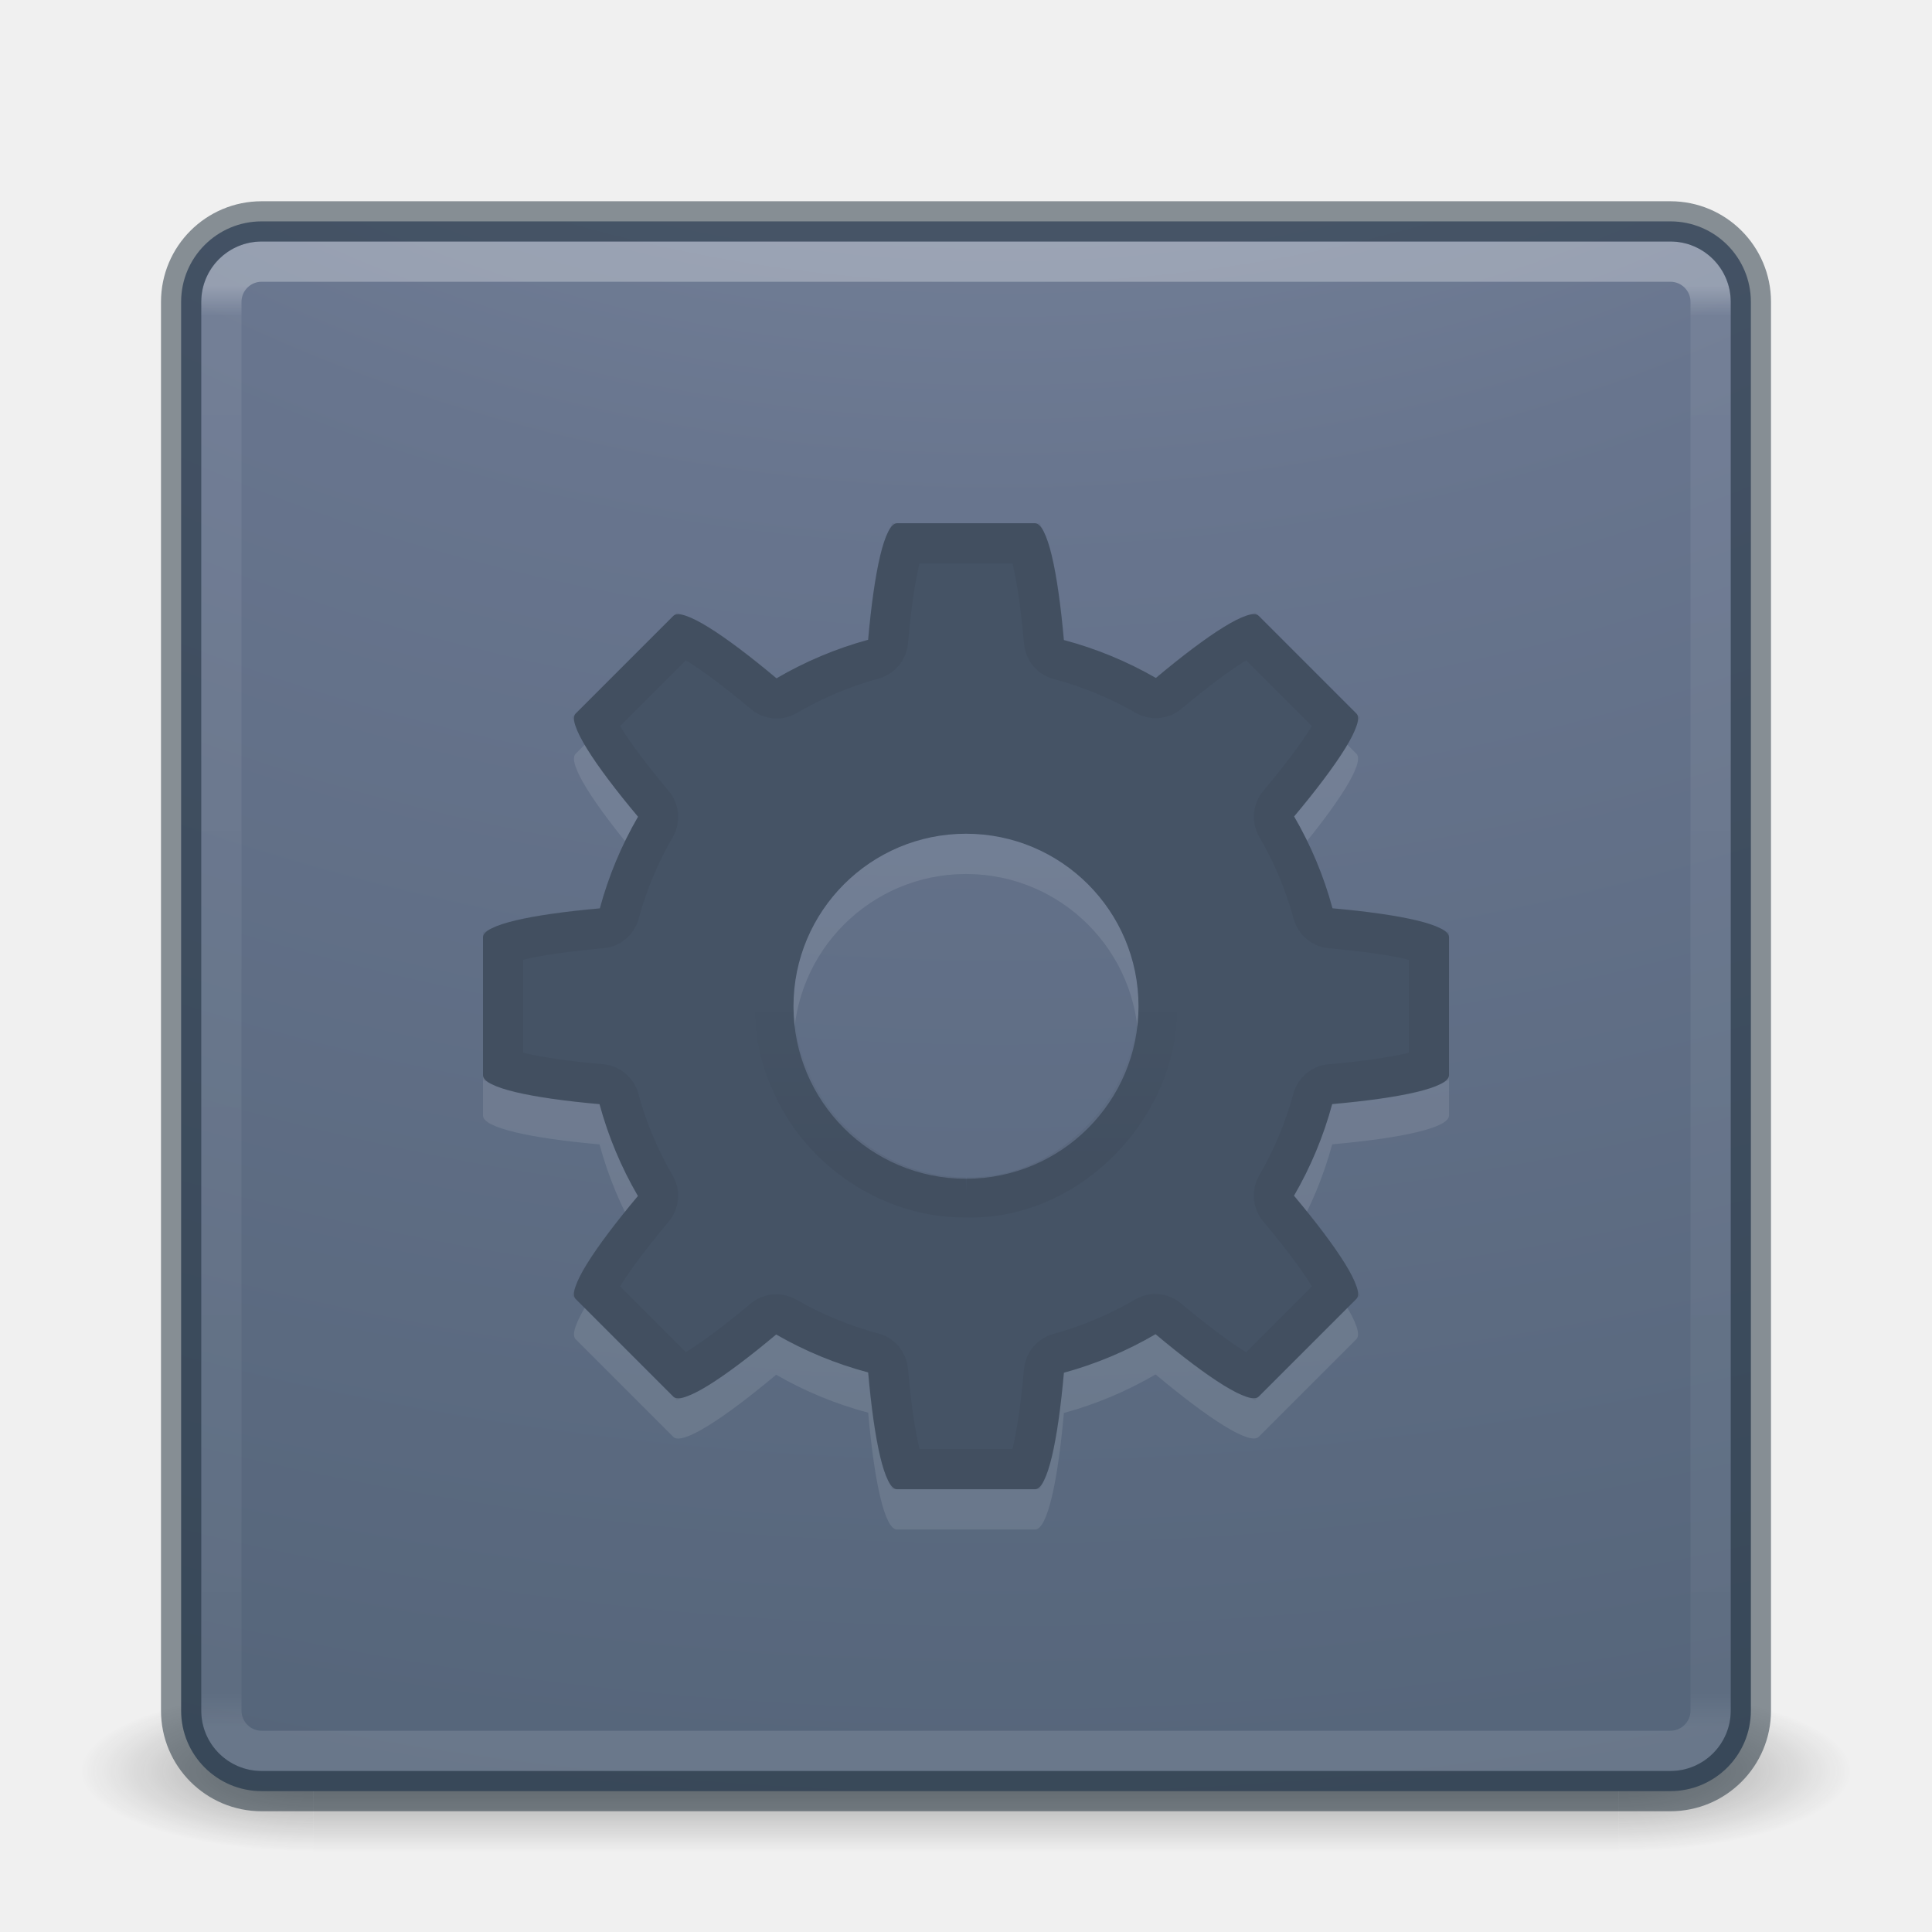
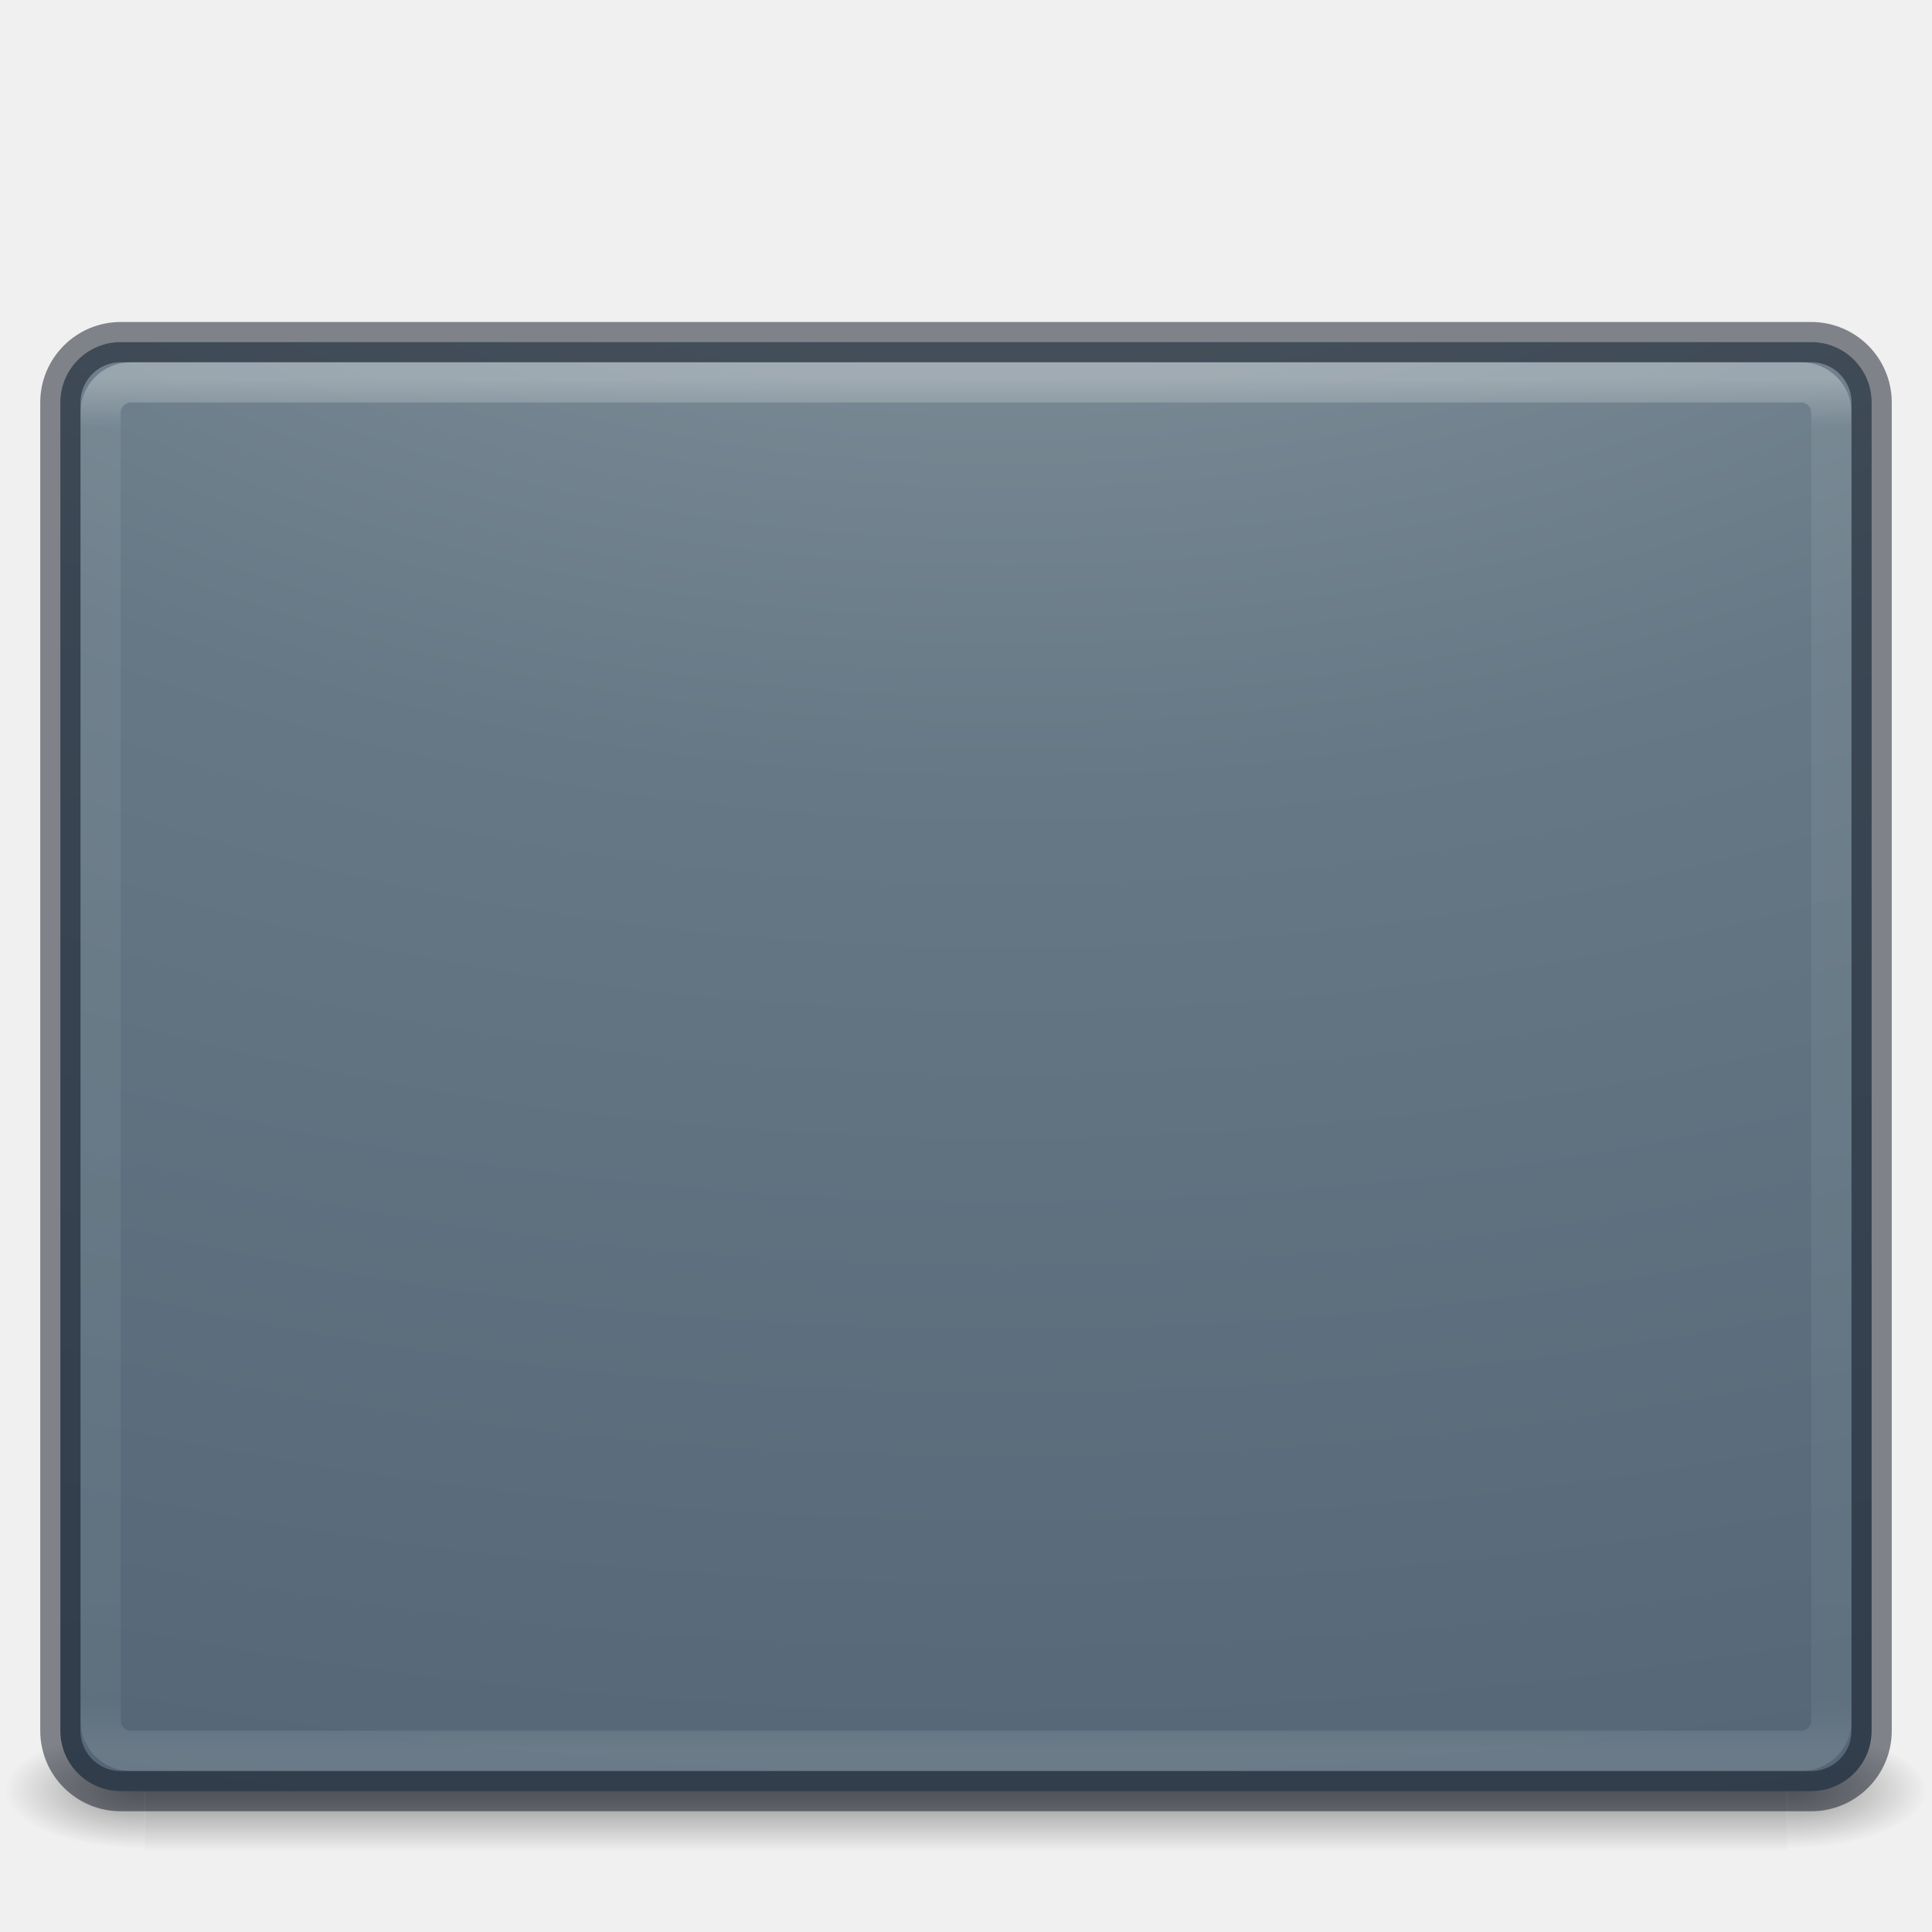
- <svg xmlns="http://www.w3.org/2000/svg" xmlns:xlink="http://www.w3.org/1999/xlink" id="svg4405" height="48" width="48" version="1.1">
-   <defs id="defs4407">
-     <linearGradient id="linearGradient4187">
-       <stop offset="0" style="stop-color:#ffffff;stop-opacity:1" id="stop4189" />
-       <stop offset="0.021" style="stop-color:#ffffff;stop-opacity:0.235" id="stop4191" />
-       <stop offset="0.977" style="stop-color:#ffffff;stop-opacity:0.157" id="stop4193" />
-       <stop offset="1" style="stop-color:#ffffff;stop-opacity:0.392" id="stop4195" />
+ <svg xmlns="http://www.w3.org/2000/svg" xmlns:xlink="http://www.w3.org/1999/xlink" version="1.1" width="48" height="48" id="svg4296">
+   <defs id="defs4298">
+     <linearGradient id="linearGradient4199">
+       <stop offset="0" style="stop-color:#95a3ab;stop-opacity:1" id="stop4201" />
+       <stop offset="0.262" style="stop-color:#667885;stop-opacity:1" id="stop4203" />
+       <stop offset="0.705" style="stop-color:#485a6c;stop-opacity:1" id="stop4205" />
+       <stop offset="1" style="stop-color:#273445;stop-opacity:1" id="stop4207" />
    </linearGradient>
-     <linearGradient id="linearGradient4311">
-       <stop offset="0" style="stop-color:#000000;stop-opacity:1" id="stop4313" />
-       <stop offset="1" style="stop-color:#000000;stop-opacity:0" id="stop4315" />
+     <linearGradient id="linearGradient3895">
+       <stop id="stop3897" style="stop-color:#ffffff;stop-opacity:1" offset="0" />
+       <stop id="stop3899" style="stop-color:#ffffff;stop-opacity:0.235" offset="0.053" />
+       <stop id="stop3901" style="stop-color:#ffffff;stop-opacity:0.157" offset="0.951" />
+       <stop id="stop3903" style="stop-color:#ffffff;stop-opacity:0.392" offset="1" />
    </linearGradient>
-     <radialGradient gradientTransform="matrix(2.003784,0,0,1.4,27.98813,-17.4)" gradientUnits="userSpaceOnUse" xlink:href="#linearGradient3688-166-749-2-324" id="radialGradient3013-896" fy="43.5" fx="4.993" r="2.5" cy="43.5" cx="4.993" />
-     <linearGradient id="linearGradient3688-166-749-2-324">
-       <stop offset="0" style="stop-color:#181818;stop-opacity:1" id="stop3216" />
-       <stop offset="1" style="stop-color:#181818;stop-opacity:0" id="stop3218" />
+     <linearGradient id="linearGradient3688-166-749">
+       <stop id="stop2883" style="stop-color:#181818;stop-opacity:1" offset="0" />
+       <stop id="stop2885" style="stop-color:#181818;stop-opacity:0" offset="1" />
    </linearGradient>
-     <radialGradient gradientTransform="matrix(2.003784,0,0,1.4,-20.01187,-104.4)" gradientUnits="userSpaceOnUse" xlink:href="#linearGradient3688-464-309-8-331" id="radialGradient3015-826" fy="43.5" fx="4.993" r="2.5" cy="43.5" cx="4.993" />
-     <linearGradient id="linearGradient3688-464-309-8-331">
-       <stop offset="0" style="stop-color:#181818;stop-opacity:1" id="stop3222" />
-       <stop offset="1" style="stop-color:#181818;stop-opacity:0" id="stop3224" />
+     <linearGradient id="linearGradient3688-464-309">
+       <stop id="stop2889" style="stop-color:#181818;stop-opacity:1" offset="0" />
+       <stop id="stop2891" style="stop-color:#181818;stop-opacity:0" offset="1" />
    </linearGradient>
-     <linearGradient id="linearGradient3702-501-757-6-946">
-       <stop offset="0" style="stop-color:#181818;stop-opacity:0" id="stop3228" />
-       <stop offset="0.5" style="stop-color:#181818;stop-opacity:1" id="stop3230" />
-       <stop offset="1" style="stop-color:#181818;stop-opacity:0" id="stop3232" />
+     <linearGradient id="linearGradient3702-501-757">
+       <stop id="stop2895" style="stop-color:#181818;stop-opacity:0" offset="0" />
+       <stop id="stop2897" style="stop-color:#181818;stop-opacity:1" offset="0.5" />
+       <stop id="stop2899" style="stop-color:#181818;stop-opacity:0" offset="1" />
    </linearGradient>
-     <linearGradient gradientUnits="userSpaceOnUse" xlink:href="#linearGradient3702-501-757-6-946" id="linearGradient4395" y2="39.999" x2="25.058" y1="47.028" x1="25.058" />
+     <linearGradient x1="24" y1="5" x2="24" y2="43" id="linearGradient3024" xlink:href="#linearGradient3895" gradientUnits="userSpaceOnUse" gradientTransform="translate(50,1.000006)" />
+     <radialGradient cx="4.993" cy="43.5" r="2.5" fx="4.993" fy="43.5" id="radialGradient3038" xlink:href="#linearGradient3688-166-749" gradientUnits="userSpaceOnUse" gradientTransform="matrix(2.003784,0,0,1.4,27.98813,-17.4)" />
+     <radialGradient cx="4.993" cy="43.5" r="2.5" fx="4.993" fy="43.5" id="radialGradient3040" xlink:href="#linearGradient3688-464-309" gradientUnits="userSpaceOnUse" gradientTransform="matrix(2.003784,0,0,1.4,-20.01187,-104.4)" />
+     <linearGradient x1="25.058" y1="47.028" x2="25.058" y2="39.999" id="linearGradient3042" xlink:href="#linearGradient3702-501-757" gradientUnits="userSpaceOnUse" />
+     <radialGradient cx="7.118" cy="9.957" r="12.672" fx="7.118" fy="9.957" id="radialGradient3054-6" xlink:href="#linearGradient2867-449-88-871-390-598-476-591-434-148-57-177-8-3-3-6-4-8-8-8-5" gradientUnits="userSpaceOnUse" gradientTransform="matrix(0,9.140245,-11.2213,0,186.5628,-77.88753)" />
    <linearGradient id="linearGradient2867-449-88-871-390-598-476-591-434-148-57-177-8-3-3-6-4-8-8-8-5">
-       <stop offset="0" style="stop-color:#919caf;stop-opacity:1" id="stop3750-1-0-7-6-6-1-3-9-3" />
-       <stop offset="0.262" style="stop-color:#68758e;stop-opacity:1" id="stop3752-3-7-4-0-32-8-923-0-7" />
-       <stop offset="0.705" style="stop-color:#485a6c;stop-opacity:1" id="stop3754-1-8-5-2-7-6-7-1-9" />
-       <stop offset="1" style="stop-color:#444c5c;stop-opacity:1" id="stop3756-1-6-2-6-6-1-96-6-0" />
+       <stop id="stop3750-1-0-7-6-6-1-3-9-3" style="stop-color:#919caf;stop-opacity:1;" offset="0" />
+       <stop id="stop3752-3-7-4-0-32-8-923-0-7" style="stop-color:#68758e;stop-opacity:1;" offset="0.262" />
+       <stop id="stop3754-1-8-5-2-7-6-7-1-9" style="stop-color:#485a6c;stop-opacity:1;" offset="0.705" />
+       <stop id="stop3756-1-6-2-6-6-1-96-6-0" style="stop-color:#444c5c;stop-opacity:1;" offset="1" />
    </linearGradient>
-     <linearGradient gradientTransform="matrix(1.052161,0,0,-1.053252,-1.252161,51.33987)" gradientUnits="userSpaceOnUse" xlink:href="#linearGradient4311" id="linearGradient3143" y2="25.361" x2="30.213" y1="21.417" x1="30.213" />
-     <linearGradient gradientTransform="translate(1.17e-5,1.00001)" gradientUnits="userSpaceOnUse" xlink:href="#linearGradient4187" id="linearGradient3153" y2="41.891" x2="24" y1="6.111" x1="24" />
-     <radialGradient gradientTransform="matrix(0,9.497552,-11.65996,0,140.9306,-79.16097)" gradientUnits="userSpaceOnUse" xlink:href="#linearGradient2867-449-88-871-390-598-476-591-434-148-57-177-8-3-3-6-4-8-8-8-5" id="radialGradient4144" fy="9.957" fx="6.2" r="12.672" cy="9.957" cx="6.73" />
+     <linearGradient x1="61.041" y1="42.403" x2="61.041" y2="4.338" id="linearGradient3018-5" xlink:href="#linearGradient3680-6-6-6-3-7" gradientUnits="userSpaceOnUse" gradientTransform="translate(-32.17284,-13.16641)" />
+     <linearGradient id="linearGradient3680-6-6-6-3-7">
+       <stop id="stop3682-4-6-1-3-7" style="stop-color:#dcdcdc;stop-opacity:1" offset="0" />
+       <stop id="stop3684-8-5-8-0-2" style="stop-color:#ffffff;stop-opacity:1" offset="1" />
+     </linearGradient>
+     <linearGradient x1="20" y1="26" x2="20" y2="13" id="linearGradient3018-5-0" xlink:href="#linearGradient3680-6-6-6-3-7-4" gradientUnits="userSpaceOnUse" gradientTransform="matrix(1,0,0,0.75,-33.98132,9.749994)" />
+     <linearGradient id="linearGradient3680-6-6-6-3-7-4">
+       <stop id="stop3682-4-6-1-3-7-0" style="stop-color:#dcdcdc;stop-opacity:1" offset="0" />
+       <stop id="stop3684-8-5-8-0-2-5" style="stop-color:#ffffff;stop-opacity:1" offset="1" />
+     </linearGradient>
+     <linearGradient id="linearGradient3462">
+       <stop id="stop3464" style="stop-color:#ffffff;stop-opacity:1" offset="0" />
+       <stop id="stop3466" style="stop-color:#ffffff;stop-opacity:0.235" offset="0.035" />
+       <stop id="stop3468" style="stop-color:#ffffff;stop-opacity:0.157" offset="0.964" />
+       <stop id="stop3470" style="stop-color:#ffffff;stop-opacity:0.392" offset="1" />
+     </linearGradient>
+     <linearGradient id="linearGradient2867-449-88-871-390-598-476-591-434-148-57-177-8-3-3-6-4-8-8-8-5-7">
+       <stop offset="0" style="stop-color:#505050;stop-opacity:1" id="stop3750-1-0-7-6-6-1-3-9-3-9" />
+       <stop offset="0.262" style="stop-color:#2b2b2b;stop-opacity:1" id="stop3752-3-7-4-0-32-8-923-0-7-0" />
+       <stop offset="0.705" style="stop-color:#0a0a0a;stop-opacity:1" id="stop3754-1-8-5-2-7-6-7-1-9-1" />
+       <stop offset="1" style="stop-color:#000000;stop-opacity:1" id="stop3756-1-6-2-6-6-1-96-6-0-1" />
+     </linearGradient>
+     <linearGradient gradientTransform="matrix(0.08449704,0,0,0.01235294,-6.539646,38.47082)" gradientUnits="userSpaceOnUse" xlink:href="#linearGradient5048" id="linearGradient19619" y2="609.505" x2="302.857" y1="366.648" x1="302.857" />
+     <linearGradient id="linearGradient5048">
+       <stop offset="0" style="stop-color:#000000;stop-opacity:0" id="stop5050" />
+       <stop offset="0.5" style="stop-color:#000000;stop-opacity:1" id="stop5056" />
+       <stop offset="1" style="stop-color:#000000;stop-opacity:0" id="stop5052" />
+     </linearGradient>
+     <radialGradient gradientTransform="matrix(-0.0289166,0,0,0.01235294,21.02689,38.47085)" gradientUnits="userSpaceOnUse" xlink:href="#linearGradient5060" id="radialGradient19616" fy="486.648" fx="605.714" r="117.143" cy="486.648" cx="605.714" />
+     <linearGradient id="linearGradient5060">
+       <stop offset="0" style="stop-color:#000000;stop-opacity:1" id="stop5062" />
+       <stop offset="1" style="stop-color:#000000;stop-opacity:0" id="stop5064" />
+     </linearGradient>
+     <radialGradient gradientTransform="matrix(0.02891661,0,0,0.01235294,26.9731,38.47085)" gradientUnits="userSpaceOnUse" xlink:href="#linearGradient5060" id="radialGradient19613" fy="486.648" fx="605.714" r="117.143" cy="486.648" cx="605.714" />
+     <linearGradient xlink:href="#linearGradient3462" id="linearGradient4088" gradientUnits="userSpaceOnUse" gradientTransform="matrix(1.162162,0,0,0.9189189,-3.891894,4.445949)" x1="40.29" y1="5.414" x2="40.29" y2="42.438" />
+     <radialGradient xlink:href="#linearGradient4199" id="radialGradient4091" gradientUnits="userSpaceOnUse" gradientTransform="matrix(0,8.437149,-12.94766,0,153.8801,-68.47311)" cx="7.118" cy="9.957" fx="7.118" fy="9.957" r="12.672" />
+     <linearGradient xlink:href="#linearGradient3680-6-6-6-3-7-4" id="linearGradient4115" gradientUnits="userSpaceOnUse" gradientTransform="matrix(1,0,0,0.75,-33.98132,8.249994)" x1="59.485" y1="37.292" x2="59.485" y2="1.741" />
  </defs>
-   <g style="opacity:0.4" id="g3712-0" transform="matrix(1.157895,0,0,0.5714286,-3.789476,19.14286)">
-     <rect style="fill:url(#radialGradient3013-896);fill-opacity:1;stroke:none" id="rect2801-4" y="40" x="38" height="7" width="5" />
-     <rect style="fill:url(#radialGradient3015-826);fill-opacity:1;stroke:none" id="rect3696-8" transform="scale(-1,-1)" y="-47" x="-10" height="7" width="5" />
-     <rect style="fill:url(#linearGradient4395);fill-opacity:1;stroke:none" id="rect3700-7" y="40" x="10" height="7" width="28" />
+   <g id="g4209">
+     <g style="opacity:0.4" id="g3257">
+       <rect style="fill:url(#linearGradient19619);fill-opacity:1;fill-rule:nonzero;stroke:none;stroke-width:1;marker:none;visibility:visible;display:inline;overflow:visible" id="rect2879" y="43" x="3.6" height="3" width="40.8" />
+       <path style="fill:url(#radialGradient19616);fill-opacity:1;fill-rule:nonzero;stroke:none;stroke-width:1;marker:none;visibility:visible;display:inline;overflow:visible" id="path2881" d="m 3.6,43 c 0,0 0,3 0,3 C 2.111,46.006 0,45.328 0,44.5 0,43.672 1.662,43 3.6,43 z" />
+       <path style="fill:url(#radialGradient19613);fill-opacity:1;fill-rule:nonzero;stroke:none;stroke-width:1;marker:none;visibility:visible;display:inline;overflow:visible" id="path2883" d="m 44.4,43 c 0,0 0,3 0,3 1.489,0.006 3.6,-0.672 3.6,-1.5 0,-0.828 -1.662,-1.5 -3.6,-1.5 z" />
+     </g>
+     <rect style="opacity:1;color:#000000;fill:url(#radialGradient4091);fill-opacity:1;fill-rule:nonzero;stroke:none;stroke-width:1;marker:none;visibility:visible;display:inline;overflow:visible;enable-background:accumulate" id="rect5505-21-3-8-5-2" y="8.5" x="1.5" ry="1.5" rx="1.5" height="36" width="45" />
+     <rect style="opacity:0.3;fill:none;stroke:url(#linearGradient4088);stroke-width:1;stroke-linecap:round;stroke-linejoin:round;stroke-miterlimit:4;stroke-opacity:1;stroke-dasharray:none;stroke-dashoffset:0" id="rect6741-5-0-2-3" y="9.5" x="2.5" ry="0.75" rx="0.75" height="34" width="43" />
+     <rect style="opacity:0.5;color:#000000;fill:none;stroke:#0e141f;stroke-width:1;stroke-linecap:round;stroke-linejoin:round;stroke-miterlimit:4;stroke-opacity:1;stroke-dasharray:none;stroke-dashoffset:0;marker:none;visibility:visible;display:inline;overflow:visible;enable-background:accumulate" id="rect5505-21-3-8-9-1-1" y="8.5" x="1.5" ry="1.5" rx="1.5" height="36" width="45" />
  </g>
-   <rect style="color:#000000;fill:url(#radialGradient4144);fill-opacity:1;fill-rule:nonzero;stroke:none;stroke-width:1;marker:none;visibility:visible;display:inline;overflow:visible;enable-background:accumulate" id="rect5505-21" y="5.5" x="4.5" ry="2" rx="2" height="39" width="39" />
-   <rect style="opacity:0.3;fill:none;stroke:url(#linearGradient3153);stroke-width:1;stroke-linecap:round;stroke-linejoin:round;stroke-miterlimit:4;stroke-opacity:1;stroke-dasharray:none;stroke-dashoffset:0" id="rect6741-1" y="6.5" x="5.5" ry="1" rx="1" height="37" width="37" />
-   <rect style="opacity:0.5;color:#000000;fill:none;stroke:#1c2c38;stroke-width:1;stroke-linecap:round;stroke-linejoin:round;stroke-miterlimit:4;stroke-opacity:1;stroke-dasharray:none;stroke-dashoffset:0;marker:none;visibility:visible;display:inline;overflow:visible;enable-background:accumulate" id="rect5505-21-6" y="5.5" x="4.5" ry="2" rx="2" height="39" width="39" />
-   <path style="color:#000000;clip-rule:nonzero;display:inline;overflow:visible;visibility:visible;opacity:0.1;isolation:auto;mix-blend-mode:normal;color-interpolation:sRGB;color-interpolation-filters:linearRGB;solid-color:#000000;solid-opacity:1;fill:#ffffff;fill-opacity:1;fill-rule:nonzero;stroke:none;stroke-width:1;stroke-linecap:butt;stroke-linejoin:miter;stroke-miterlimit:4;stroke-dasharray:none;stroke-dashoffset:0;stroke-opacity:1;marker:none;color-rendering:auto;image-rendering:auto;shape-rendering:auto;text-rendering:auto;enable-background:accumulate;filter-blend-mode:normal;filter-gaussianBlur-deviation:0" d="m 22.286,14 c -0.309,0 -0.566,1.192 -0.717,2.895 a 9.429,9.429 0 0 0 -2.278,0.958 C 17.975,16.749 16.946,16.083 16.728,16.302 l -2.426,2.426 c -0.219,0.219 0.447,1.247 1.55,2.563 a 9.429,9.429 0 0 0 -0.949,2.278 c -1.708,0.151 -2.903,0.407 -2.903,0.717 l 0,3.429 c 0,0.309 1.192,0.566 2.895,0.717 a 9.429,9.429 0 0 0 0.954,2.283 c -1.101,1.314 -1.765,2.34 -1.547,2.558 l 2.426,2.426 c 0.218,0.218 1.243,-0.445 2.555,-1.544 a 9.429,9.429 0 0 0 2.287,0.943 C 21.72,36.805 21.977,38 22.286,38 l 3.429,0 c 0.309,0 0.566,-1.192 0.717,-2.895 a 9.429,9.429 0 0 0 2.278,-0.958 c 1.316,1.103 2.344,1.769 2.563,1.55 l 2.426,-2.426 c 0.219,-0.219 -0.447,-1.247 -1.55,-2.563 a 9.429,9.429 0 0 0 0.949,-2.278 c 1.708,-0.151 2.903,-0.407 2.903,-0.717 l 0,-3.429 c 0,-0.309 -1.192,-0.566 -2.895,-0.717 a 9.429,9.429 0 0 0 -0.954,-2.283 c 1.101,-1.314 1.765,-2.34 1.547,-2.558 l -2.426,-2.426 c -0.218,-0.218 -1.243,0.445 -2.555,1.544 a 9.429,9.429 0 0 0 -2.287,-0.943 C 26.28,15.195 26.023,14 25.714,14 l -3.429,0 z m 1.714,7.714 A 4.286,4.286 0 0 1 28.286,26 4.286,4.286 0 0 1 24,30.286 4.286,4.286 0 0 1 19.714,26 4.286,4.286 0 0 1 24,21.714 Z" id="path4690-5" />
-   <path style="color:#000000;clip-rule:nonzero;display:inline;overflow:visible;visibility:visible;opacity:1;isolation:auto;mix-blend-mode:normal;color-interpolation:sRGB;color-interpolation-filters:linearRGB;solid-color:#000000;solid-opacity:1;fill:#455365;fill-opacity:1;fill-rule:nonzero;stroke:none;stroke-width:1;stroke-linecap:butt;stroke-linejoin:miter;stroke-miterlimit:4;stroke-dasharray:none;stroke-dashoffset:0;stroke-opacity:1;marker:none;color-rendering:auto;image-rendering:auto;shape-rendering:auto;text-rendering:auto;enable-background:accumulate" d="m 22.286,13 c -0.309,0 -0.566,1.192 -0.717,2.895 a 9.429,9.429 0 0 0 -2.278,0.958 C 17.975,15.749 16.946,15.083 16.728,15.302 l -2.426,2.426 c -0.219,0.219 0.447,1.247 1.55,2.563 a 9.429,9.429 0 0 0 -0.949,2.278 c -1.708,0.151 -2.903,0.407 -2.903,0.717 l 0,3.429 c 0,0.309 1.192,0.566 2.895,0.717 a 9.429,9.429 0 0 0 0.954,2.283 c -1.101,1.314 -1.765,2.34 -1.547,2.558 l 2.426,2.426 c 0.218,0.218 1.243,-0.445 2.555,-1.544 a 9.429,9.429 0 0 0 2.287,0.943 C 21.72,35.805 21.977,37 22.286,37 l 3.429,0 c 0.309,0 0.566,-1.192 0.717,-2.895 a 9.429,9.429 0 0 0 2.278,-0.958 c 1.316,1.103 2.344,1.769 2.563,1.55 l 2.426,-2.426 c 0.219,-0.219 -0.447,-1.247 -1.55,-2.563 a 9.429,9.429 0 0 0 0.949,-2.278 c 1.708,-0.151 2.903,-0.407 2.903,-0.717 l 0,-3.429 c 0,-0.309 -1.192,-0.566 -2.895,-0.717 a 9.429,9.429 0 0 0 -0.954,-2.283 c 1.101,-1.314 1.765,-2.34 1.547,-2.558 l -2.426,-2.426 c -0.218,-0.218 -1.243,0.445 -2.555,1.544 a 9.429,9.429 0 0 0 -2.287,-0.943 C 26.28,14.195 26.023,13 25.714,13 l -3.429,0 z m 1.714,7.714 A 4.286,4.286 0 0 1 28.286,25 4.286,4.286 0 0 1 24,29.286 4.286,4.286 0 0 1 19.714,25 4.286,4.286 0 0 1 24,20.714 Z" id="path4690" />
-   <path style="display:inline;overflow:visible;visibility:visible;opacity:0.05;fill:none;stroke:url(#linearGradient3143);stroke-width:1;stroke-miterlimit:4;stroke-dasharray:none;stroke-opacity:1;marker:none;enable-background:accumulate" id="path4309" d="m 24,29.748 c 2.791,0.082 5.19,-2.706 4.68,-5.458 -0.347,-2.765 -3.442,-4.725 -6.082,-3.807 -2.592,0.735 -4.091,3.903 -2.958,6.364 0.715,1.721 2.493,2.921 4.361,2.901 z" />
-   <path id="path4338" d="m 22.488,13.5 c -0.039,0.088 -0.091,0.222 -0.141,0.43 -0.112,0.469 -0.213,1.177 -0.287,2.014 -0.018,0.205 -0.162,0.378 -0.361,0.432 -0.755,0.206 -1.481,0.513 -2.156,0.908 -0.18,0.105 -0.406,0.085 -0.564,-0.049 C 18.332,16.692 17.756,16.26 17.344,16.006 17.161,15.893 17.028,15.834 16.938,15.799 L 14.799,17.938 c 0.035,0.09 0.095,0.224 0.207,0.406 0.254,0.412 0.687,0.988 1.229,1.635 0.134,0.159 0.153,0.385 0.049,0.564 -0.392,0.676 -0.697,1.402 -0.9,2.156 -0.054,0.199 -0.226,0.343 -0.432,0.361 -0.839,0.074 -1.549,0.175 -2.02,0.287 C 12.724,23.397 12.588,23.449 12.5,23.488 l 0,3.023 c 0.088,0.039 0.222,0.091 0.43,0.141 0.469,0.112 1.177,0.213 2.014,0.287 0.205,0.018 0.378,0.162 0.432,0.361 0.205,0.756 0.512,1.485 0.906,2.162 0.105,0.18 0.085,0.406 -0.049,0.564 -0.541,0.646 -0.973,1.22 -1.227,1.631 -0.112,0.182 -0.172,0.315 -0.207,0.404 l 2.139,2.139 c 0.09,-0.035 0.223,-0.095 0.404,-0.207 0.411,-0.253 0.984,-0.683 1.629,-1.223 0.159,-0.133 0.383,-0.152 0.562,-0.049 0.678,0.391 1.408,0.691 2.164,0.893 0.2,0.053 0.346,0.227 0.363,0.434 0.074,0.839 0.175,1.549 0.287,2.02 0.049,0.208 0.102,0.343 0.141,0.432 l 3.023,0 c 0.039,-0.088 0.091,-0.222 0.141,-0.43 0.112,-0.469 0.213,-1.177 0.287,-2.014 0.018,-0.205 0.162,-0.378 0.361,-0.432 0.755,-0.206 1.481,-0.513 2.156,-0.908 0.18,-0.105 0.406,-0.085 0.564,0.049 0.647,0.542 1.223,0.974 1.635,1.229 0.182,0.112 0.316,0.172 0.406,0.207 L 33.201,32.062 c -0.035,-0.09 -0.095,-0.224 -0.207,-0.406 -0.254,-0.412 -0.687,-0.988 -1.229,-1.635 -0.134,-0.159 -0.153,-0.385 -0.049,-0.564 0.392,-0.676 0.697,-1.402 0.9,-2.156 0.054,-0.199 0.226,-0.343 0.432,-0.361 0.839,-0.074 1.549,-0.175 2.02,-0.287 C 35.276,26.603 35.412,26.551 35.5,26.512 l 0,-3.023 c -0.088,-0.039 -0.222,-0.091 -0.43,-0.141 -0.469,-0.112 -1.177,-0.213 -2.014,-0.287 -0.205,-0.018 -0.378,-0.162 -0.432,-0.361 -0.205,-0.756 -0.512,-1.485 -0.906,-2.162 -0.105,-0.18 -0.085,-0.406 0.049,-0.564 0.541,-0.646 0.973,-1.22 1.227,-1.631 0.112,-0.182 0.172,-0.315 0.207,-0.404 L 31.062,15.799 c -0.09,0.035 -0.223,0.095 -0.404,0.207 -0.411,0.253 -0.984,0.683 -1.629,1.223 -0.159,0.133 -0.383,0.152 -0.562,0.049 -0.678,-0.391 -1.408,-0.691 -2.164,-0.893 -0.2,-0.053 -0.346,-0.227 -0.363,-0.434 -0.074,-0.839 -0.175,-1.549 -0.287,-2.02 C 25.603,13.724 25.551,13.588 25.512,13.5 Z" style="color:#000000;clip-rule:nonzero;display:inline;overflow:visible;visibility:visible;opacity:0.05;isolation:auto;mix-blend-mode:normal;color-interpolation:sRGB;color-interpolation-filters:linearRGB;solid-color:#000000;solid-opacity:1;fill:none;fill-opacity:1;fill-rule:nonzero;stroke:#000000;stroke-width:1;stroke-linecap:butt;stroke-linejoin:miter;stroke-miterlimit:4;stroke-dasharray:none;stroke-dashoffset:0;stroke-opacity:1;marker:none;color-rendering:auto;image-rendering:auto;shape-rendering:auto;text-rendering:auto;enable-background:accumulate" />
</svg>
